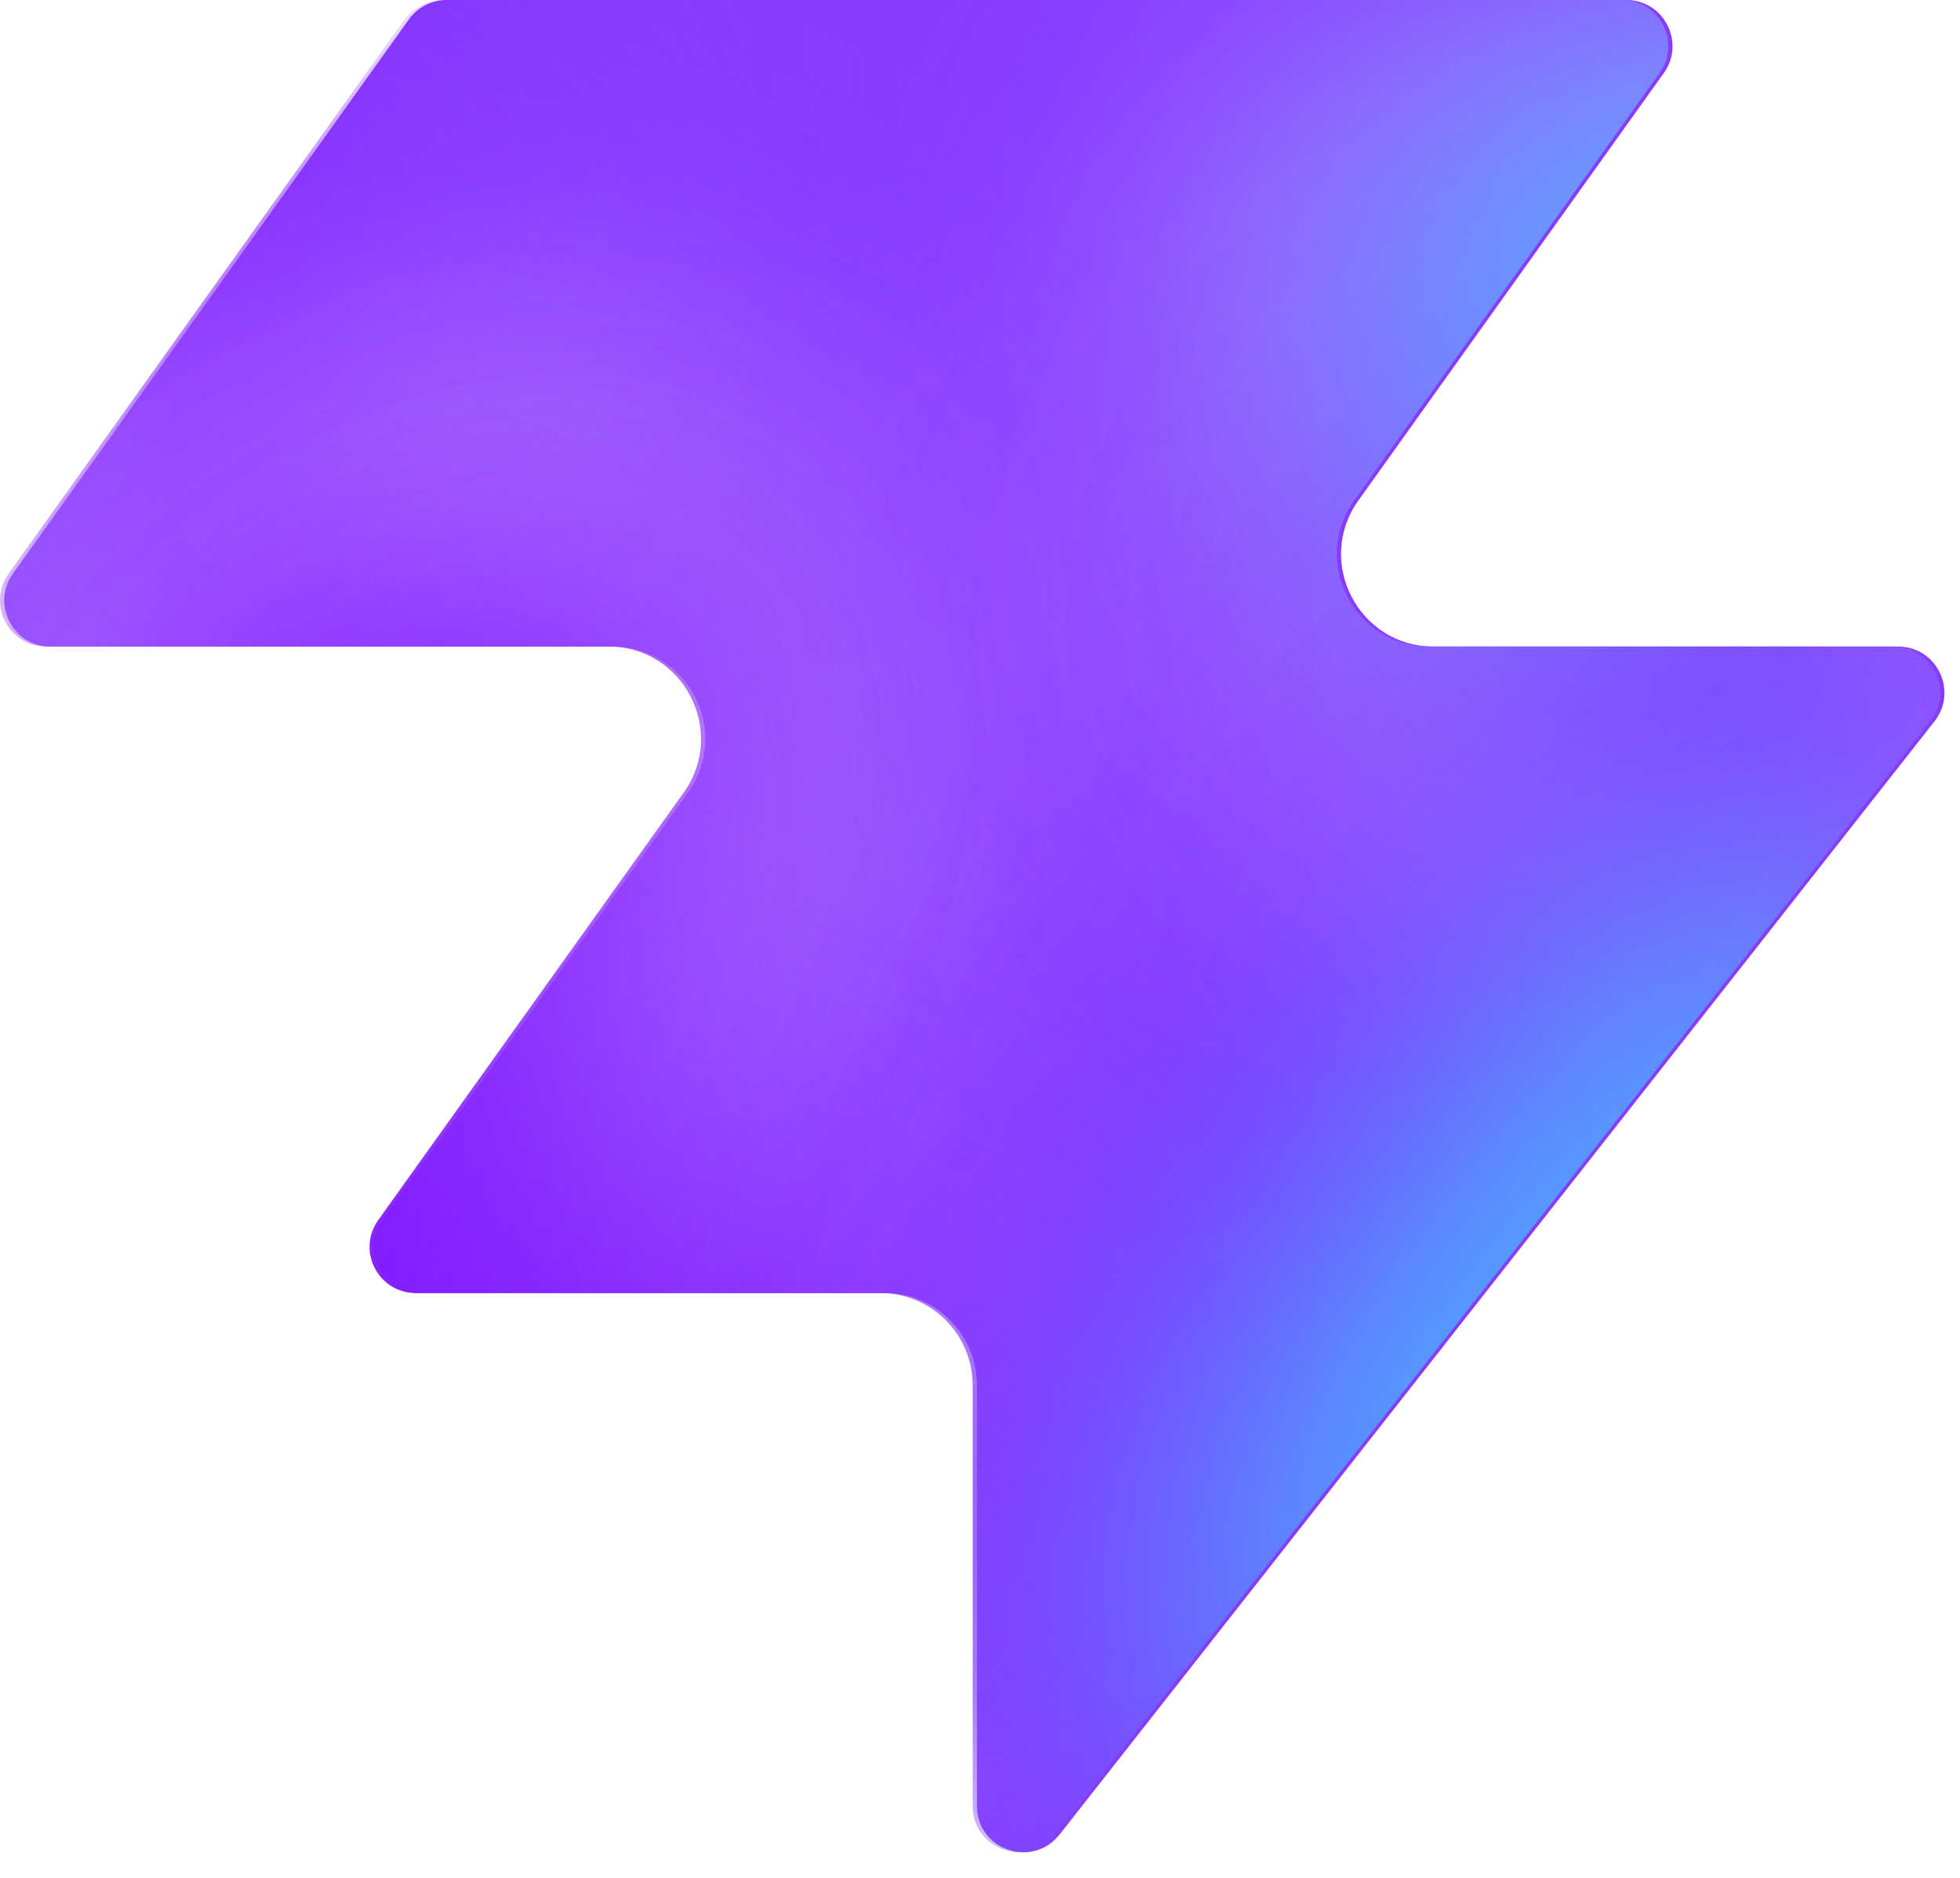
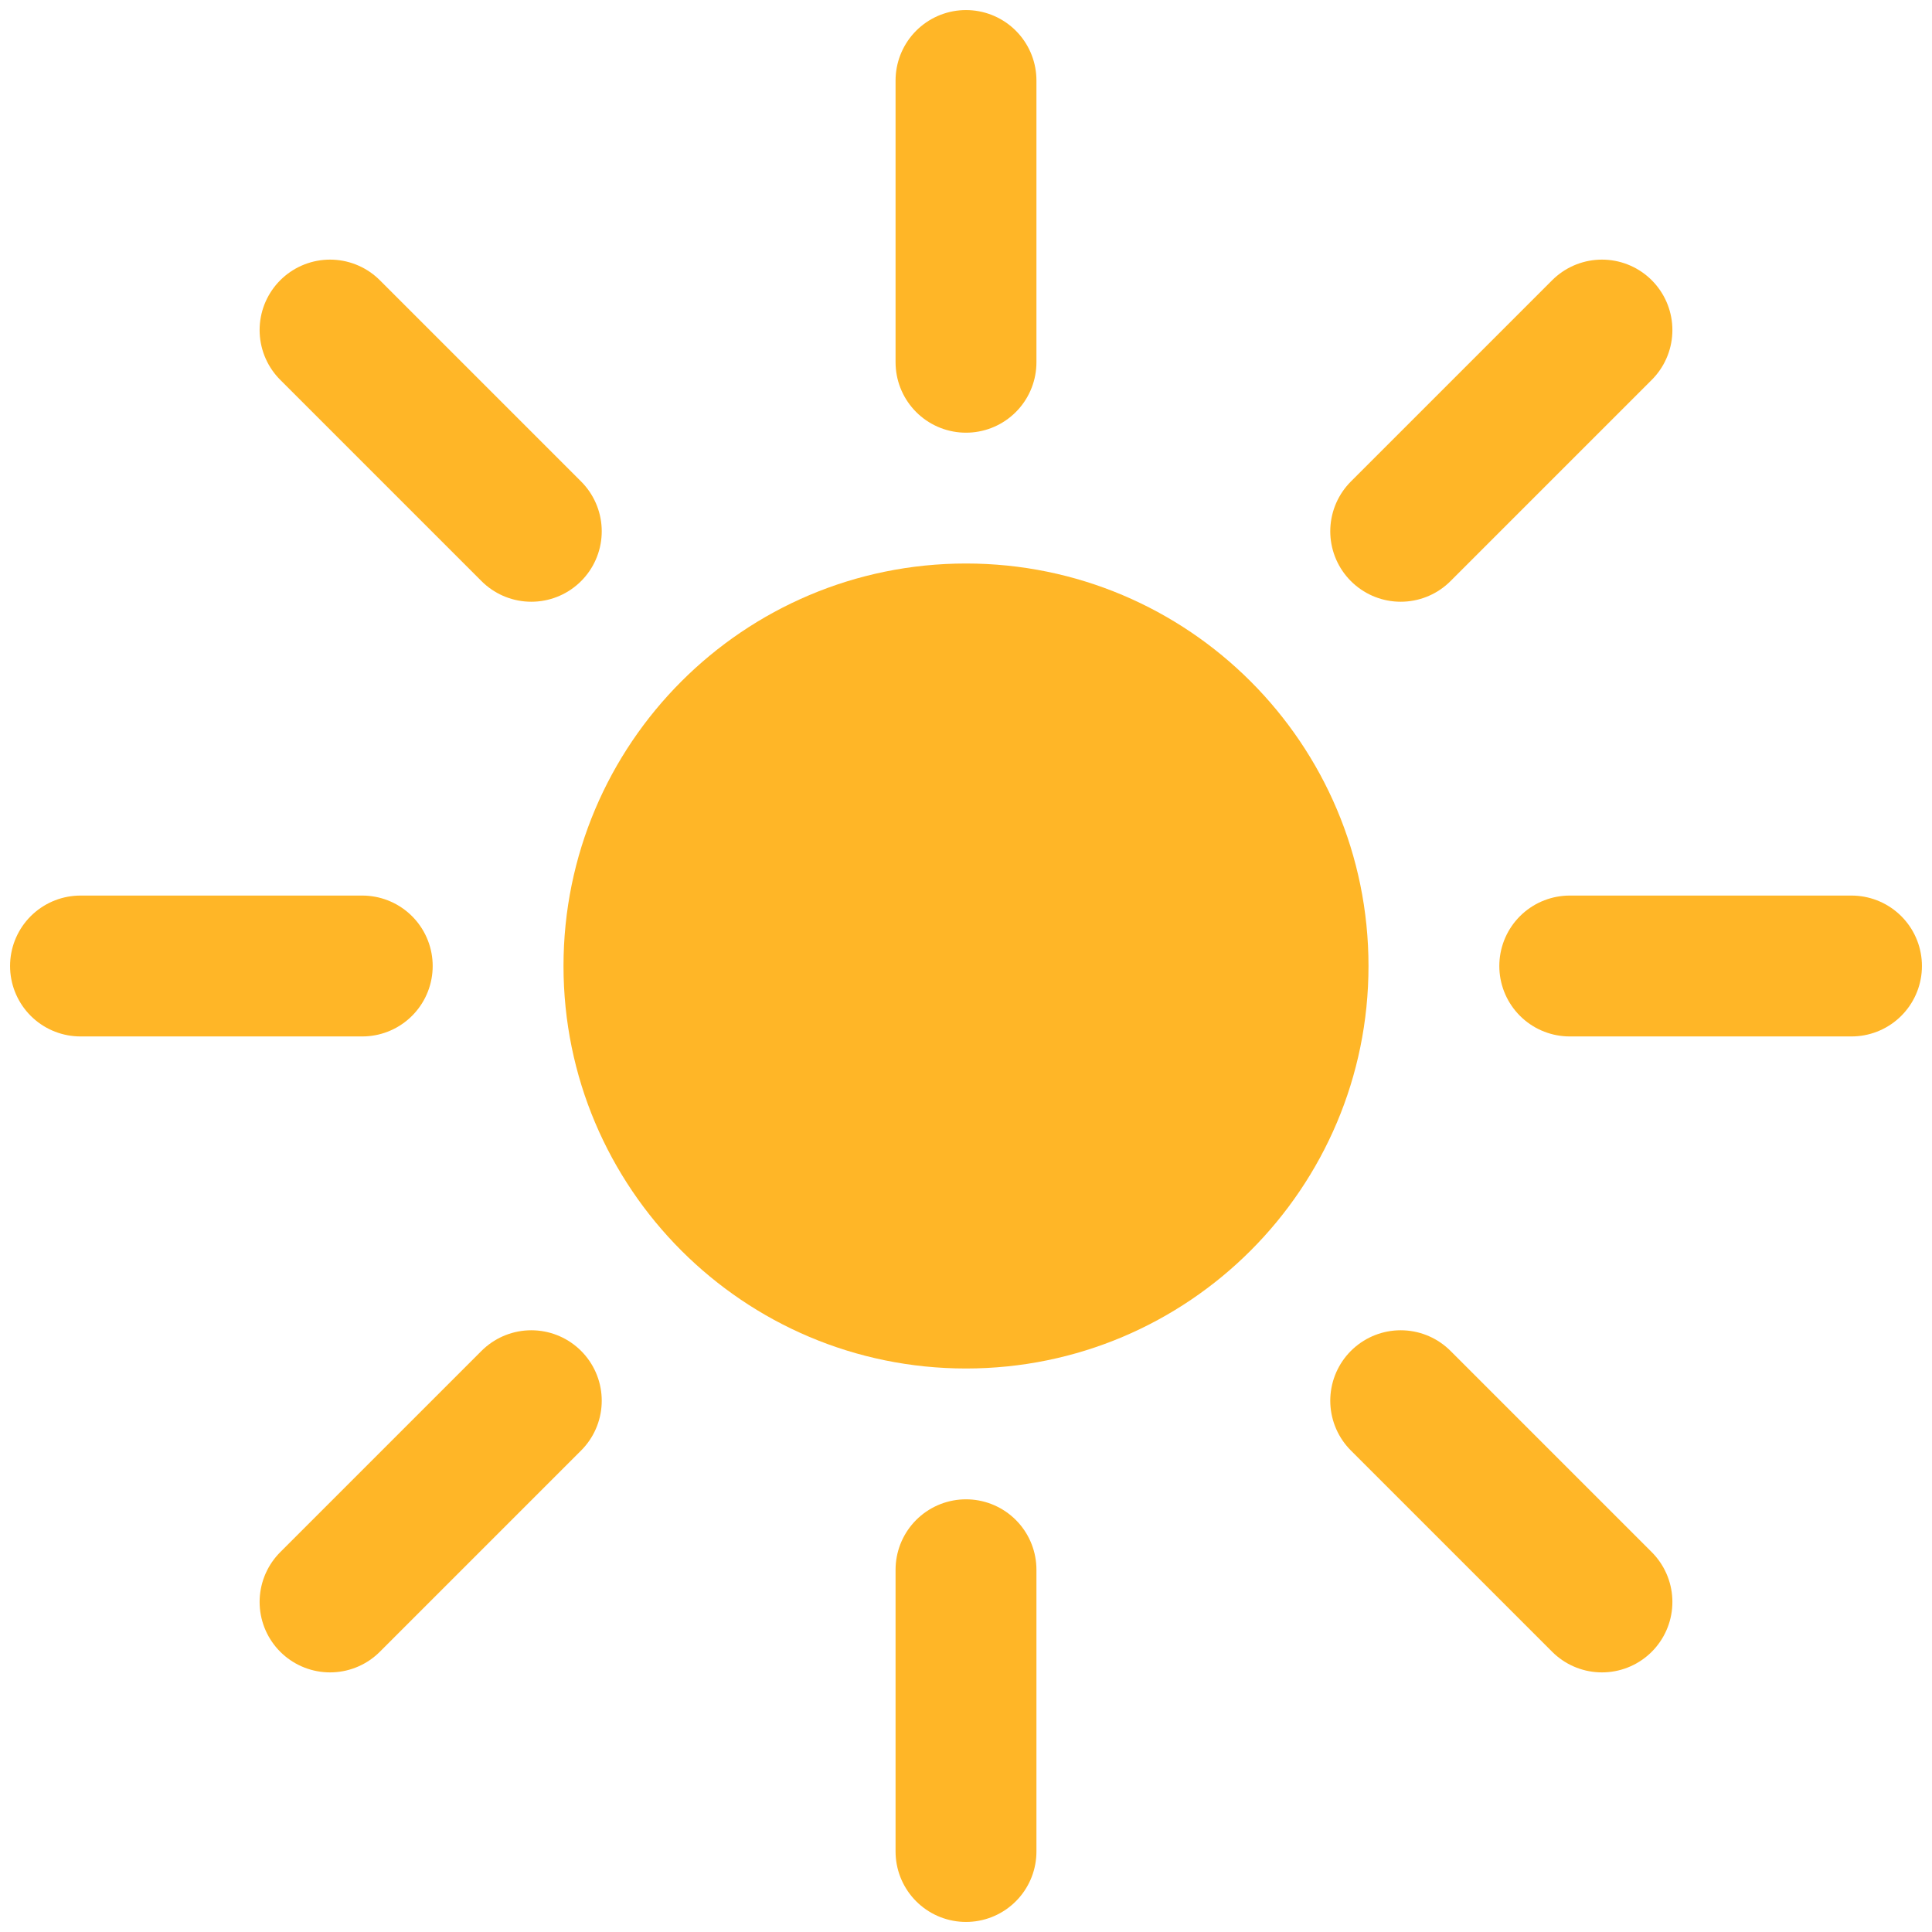
- <svg xmlns="http://www.w3.org/2000/svg" width="48" height="46" fill="none" viewBox="0 0 48 46">
-   <path fill="#863bff" d="M25.946 44.938c-.664.845-2.021.375-2.021-.698V33.937a2.26 2.26 0 0 0-2.262-2.262H10.287c-.92 0-1.456-1.04-.92-1.788l7.48-10.471c1.07-1.497 0-3.578-1.842-3.578H1.237c-.92 0-1.456-1.04-.92-1.788L10.013.474c.214-.297.556-.474.92-.474h28.894c.92 0 1.456 1.04.92 1.788l-7.48 10.471c-1.07 1.498 0 3.579 1.842 3.579h11.377c.943 0 1.473 1.088.89 1.83L25.947 44.94z" style="fill:#863bff;fill:color(display-p3 .525 .23 1);fill-opacity:1" />
-   <mask id="a" width="48" height="46" x="0" y="0" maskUnits="userSpaceOnUse" style="mask-type:alpha">
-     <path fill="#000" d="M25.842 44.938c-.664.844-2.021.375-2.021-.698V33.937a2.26 2.26 0 0 0-2.262-2.262H10.183c-.92 0-1.456-1.04-.92-1.788l7.48-10.471c1.07-1.498 0-3.579-1.842-3.579H1.133c-.92 0-1.456-1.04-.92-1.787L9.91.473c.214-.297.556-.474.92-.474h28.894c.92 0 1.456 1.04.92 1.788l-7.48 10.471c-1.07 1.498 0 3.578 1.842 3.578h11.377c.943 0 1.473 1.088.89 1.832L25.843 44.94z" style="fill:#000;fill-opacity:1" />
-   </mask>
-   <g mask="url(#a)">
-     <g filter="url(#b)">
-       <ellipse cx="5.508" cy="14.704" fill="#ede6ff" rx="5.508" ry="14.704" style="fill:#ede6ff;fill:color(display-p3 .927 .903 1);fill-opacity:1" transform="matrix(.00324 1 1 -.00324 -4.47 31.516)" />
-     </g>
-     <g filter="url(#c)">
-       <ellipse cx="10.399" cy="29.851" fill="#ede6ff" rx="10.399" ry="29.851" style="fill:#ede6ff;fill:color(display-p3 .927 .903 1);fill-opacity:1" transform="matrix(.00324 1 1 -.00324 -39.328 7.883)" />
-     </g>
-     <g filter="url(#d)">
-       <ellipse cx="5.508" cy="30.487" fill="#7e14ff" rx="5.508" ry="30.487" style="fill:#7e14ff;fill:color(display-p3 .492 .077 1);fill-opacity:1" transform="rotate(89.814 -25.913 -14.639)scale(1 -1)" />
-     </g>
-     <g filter="url(#e)">
-       <ellipse cx="5.508" cy="30.599" fill="#7e14ff" rx="5.508" ry="30.599" style="fill:#7e14ff;fill:color(display-p3 .492 .077 1);fill-opacity:1" transform="rotate(89.814 -32.644 -3.334)scale(1 -1)" />
-     </g>
-     <g filter="url(#f)">
-       <ellipse cx="5.508" cy="30.599" fill="#7e14ff" rx="5.508" ry="30.599" style="fill:#7e14ff;fill:color(display-p3 .492 .077 1);fill-opacity:1" transform="matrix(.00324 1 1 -.00324 -34.34 30.47)" />
-     </g>
-     <g filter="url(#g)">
-       <ellipse cx="14.072" cy="22.078" fill="#ede6ff" rx="14.072" ry="22.078" style="fill:#ede6ff;fill:color(display-p3 .927 .903 1);fill-opacity:1" transform="rotate(93.35 24.506 48.493)scale(-1 1)" />
-     </g>
-     <g filter="url(#h)">
-       <ellipse cx="3.47" cy="21.501" fill="#7e14ff" rx="3.47" ry="21.501" style="fill:#7e14ff;fill:color(display-p3 .492 .077 1);fill-opacity:1" transform="rotate(89.009 28.708 47.59)scale(-1 1)" />
-     </g>
-     <g filter="url(#i)">
-       <ellipse cx="3.47" cy="21.501" fill="#7e14ff" rx="3.47" ry="21.501" style="fill:#7e14ff;fill:color(display-p3 .492 .077 1);fill-opacity:1" transform="rotate(89.009 28.708 47.59)scale(-1 1)" />
-     </g>
-     <g filter="url(#j)">
-       <ellipse cx=".387" cy="8.972" fill="#7e14ff" rx="4.407" ry="29.108" style="fill:#7e14ff;fill:color(display-p3 .492 .077 1);fill-opacity:1" transform="rotate(39.51 .387 8.972)" />
-     </g>
-     <g filter="url(#k)">
-       <ellipse cx="47.523" cy="-6.092" fill="#7e14ff" rx="4.407" ry="29.108" style="fill:#7e14ff;fill:color(display-p3 .492 .077 1);fill-opacity:1" transform="rotate(37.892 47.523 -6.092)" />
-     </g>
-     <g filter="url(#l)">
-       <ellipse cx="41.412" cy="6.333" fill="#47bfff" rx="5.971" ry="9.665" style="fill:#47bfff;fill:color(display-p3 .28 .748 1);fill-opacity:1" transform="rotate(37.892 41.412 6.333)" />
-     </g>
-     <g filter="url(#m)">
-       <ellipse cx="-1.879" cy="38.332" fill="#7e14ff" rx="4.407" ry="29.108" style="fill:#7e14ff;fill:color(display-p3 .492 .077 1);fill-opacity:1" transform="rotate(37.892 -1.88 38.332)" />
-     </g>
-     <g filter="url(#n)">
-       <ellipse cx="-1.879" cy="38.332" fill="#7e14ff" rx="4.407" ry="29.108" style="fill:#7e14ff;fill:color(display-p3 .492 .077 1);fill-opacity:1" transform="rotate(37.892 -1.88 38.332)" />
-     </g>
-     <g filter="url(#o)">
-       <ellipse cx="35.651" cy="29.907" fill="#7e14ff" rx="4.407" ry="29.108" style="fill:#7e14ff;fill:color(display-p3 .492 .077 1);fill-opacity:1" transform="rotate(37.892 35.651 29.907)" />
-     </g>
-     <g filter="url(#p)">
-       <ellipse cx="38.418" cy="32.4" fill="#47bfff" rx="5.971" ry="15.297" style="fill:#47bfff;fill:color(display-p3 .28 .748 1);fill-opacity:1" transform="rotate(37.892 38.418 32.4)" />
-     </g>
+ <svg xmlns="http://www.w3.org/2000/svg" width="48" height="48" viewBox="0 0 48 48" fill="none">
+   <circle cx="24" cy="24" r="10" fill="#FFB627" />
+   <g stroke="#FFB627" stroke-width="3.5" stroke-linecap="round">
+     <line x1="24" y1="2" x2="24" y2="9" />
+     <line x1="24" y1="39" x2="24" y2="46" />
+     <line x1="2" y1="24" x2="9" y2="24" />
+     <line x1="39" y1="24" x2="46" y2="24" />
+     <line x1="8.2" y1="8.2" x2="13.2" y2="13.2" />
+     <line x1="34.8" y1="34.8" x2="39.8" y2="39.8" />
+     <line x1="8.2" y1="39.8" x2="13.2" y2="34.8" />
+     <line x1="34.8" y1="13.2" x2="39.8" y2="8.2" />
  </g>
-   <defs>
-     <filter id="b" width="60.045" height="41.654" x="-19.77" y="16.149" color-interpolation-filters="sRGB" filterUnits="userSpaceOnUse">
-       <feFlood flood-opacity="0" result="BackgroundImageFix" />
-       <feBlend in="SourceGraphic" in2="BackgroundImageFix" result="shape" />
-       <feGaussianBlur result="effect1_foregroundBlur_2002_17158" stdDeviation="7.659" />
-     </filter>
-     <filter id="c" width="90.34" height="51.437" x="-54.613" y="-7.533" color-interpolation-filters="sRGB" filterUnits="userSpaceOnUse">
-       <feFlood flood-opacity="0" result="BackgroundImageFix" />
-       <feBlend in="SourceGraphic" in2="BackgroundImageFix" result="shape" />
-       <feGaussianBlur result="effect1_foregroundBlur_2002_17158" stdDeviation="7.659" />
-     </filter>
-     <filter id="d" width="79.355" height="29.4" x="-49.64" y="2.03" color-interpolation-filters="sRGB" filterUnits="userSpaceOnUse">
-       <feFlood flood-opacity="0" result="BackgroundImageFix" />
-       <feBlend in="SourceGraphic" in2="BackgroundImageFix" result="shape" />
-       <feGaussianBlur result="effect1_foregroundBlur_2002_17158" stdDeviation="4.596" />
-     </filter>
-     <filter id="e" width="79.579" height="29.4" x="-45.045" y="20.029" color-interpolation-filters="sRGB" filterUnits="userSpaceOnUse">
-       <feFlood flood-opacity="0" result="BackgroundImageFix" />
-       <feBlend in="SourceGraphic" in2="BackgroundImageFix" result="shape" />
-       <feGaussianBlur result="effect1_foregroundBlur_2002_17158" stdDeviation="4.596" />
-     </filter>
-     <filter id="f" width="79.579" height="29.4" x="-43.513" y="21.178" color-interpolation-filters="sRGB" filterUnits="userSpaceOnUse">
-       <feFlood flood-opacity="0" result="BackgroundImageFix" />
-       <feBlend in="SourceGraphic" in2="BackgroundImageFix" result="shape" />
-       <feGaussianBlur result="effect1_foregroundBlur_2002_17158" stdDeviation="4.596" />
-     </filter>
-     <filter id="g" width="74.749" height="58.852" x="15.756" y="-17.901" color-interpolation-filters="sRGB" filterUnits="userSpaceOnUse">
-       <feFlood flood-opacity="0" result="BackgroundImageFix" />
-       <feBlend in="SourceGraphic" in2="BackgroundImageFix" result="shape" />
-       <feGaussianBlur result="effect1_foregroundBlur_2002_17158" stdDeviation="7.659" />
-     </filter>
-     <filter id="h" width="61.377" height="25.362" x="23.548" y="2.284" color-interpolation-filters="sRGB" filterUnits="userSpaceOnUse">
-       <feFlood flood-opacity="0" result="BackgroundImageFix" />
-       <feBlend in="SourceGraphic" in2="BackgroundImageFix" result="shape" />
-       <feGaussianBlur result="effect1_foregroundBlur_2002_17158" stdDeviation="4.596" />
-     </filter>
-     <filter id="i" width="61.377" height="25.362" x="23.548" y="2.284" color-interpolation-filters="sRGB" filterUnits="userSpaceOnUse">
-       <feFlood flood-opacity="0" result="BackgroundImageFix" />
-       <feBlend in="SourceGraphic" in2="BackgroundImageFix" result="shape" />
-       <feGaussianBlur result="effect1_foregroundBlur_2002_17158" stdDeviation="4.596" />
-     </filter>
-     <filter id="j" width="56.045" height="63.649" x="-27.636" y="-22.853" color-interpolation-filters="sRGB" filterUnits="userSpaceOnUse">
-       <feFlood flood-opacity="0" result="BackgroundImageFix" />
-       <feBlend in="SourceGraphic" in2="BackgroundImageFix" result="shape" />
-       <feGaussianBlur result="effect1_foregroundBlur_2002_17158" stdDeviation="4.596" />
-     </filter>
-     <filter id="k" width="54.814" height="64.646" x="20.116" y="-38.415" color-interpolation-filters="sRGB" filterUnits="userSpaceOnUse">
-       <feFlood flood-opacity="0" result="BackgroundImageFix" />
-       <feBlend in="SourceGraphic" in2="BackgroundImageFix" result="shape" />
-       <feGaussianBlur result="effect1_foregroundBlur_2002_17158" stdDeviation="4.596" />
-     </filter>
-     <filter id="l" width="33.541" height="35.313" x="24.641" y="-11.323" color-interpolation-filters="sRGB" filterUnits="userSpaceOnUse">
-       <feFlood flood-opacity="0" result="BackgroundImageFix" />
-       <feBlend in="SourceGraphic" in2="BackgroundImageFix" result="shape" />
-       <feGaussianBlur result="effect1_foregroundBlur_2002_17158" stdDeviation="4.596" />
-     </filter>
-     <filter id="m" width="54.814" height="64.646" x="-29.286" y="6.009" color-interpolation-filters="sRGB" filterUnits="userSpaceOnUse">
-       <feFlood flood-opacity="0" result="BackgroundImageFix" />
-       <feBlend in="SourceGraphic" in2="BackgroundImageFix" result="shape" />
-       <feGaussianBlur result="effect1_foregroundBlur_2002_17158" stdDeviation="4.596" />
-     </filter>
-     <filter id="n" width="54.814" height="64.646" x="-29.286" y="6.009" color-interpolation-filters="sRGB" filterUnits="userSpaceOnUse">
-       <feFlood flood-opacity="0" result="BackgroundImageFix" />
-       <feBlend in="SourceGraphic" in2="BackgroundImageFix" result="shape" />
-       <feGaussianBlur result="effect1_foregroundBlur_2002_17158" stdDeviation="4.596" />
-     </filter>
-     <filter id="o" width="54.814" height="64.646" x="8.244" y="-2.416" color-interpolation-filters="sRGB" filterUnits="userSpaceOnUse">
-       <feFlood flood-opacity="0" result="BackgroundImageFix" />
-       <feBlend in="SourceGraphic" in2="BackgroundImageFix" result="shape" />
-       <feGaussianBlur result="effect1_foregroundBlur_2002_17158" stdDeviation="4.596" />
-     </filter>
-     <filter id="p" width="39.409" height="43.623" x="18.713" y="10.588" color-interpolation-filters="sRGB" filterUnits="userSpaceOnUse">
-       <feFlood flood-opacity="0" result="BackgroundImageFix" />
-       <feBlend in="SourceGraphic" in2="BackgroundImageFix" result="shape" />
-       <feGaussianBlur result="effect1_foregroundBlur_2002_17158" stdDeviation="4.596" />
-     </filter>
-   </defs>
</svg>
